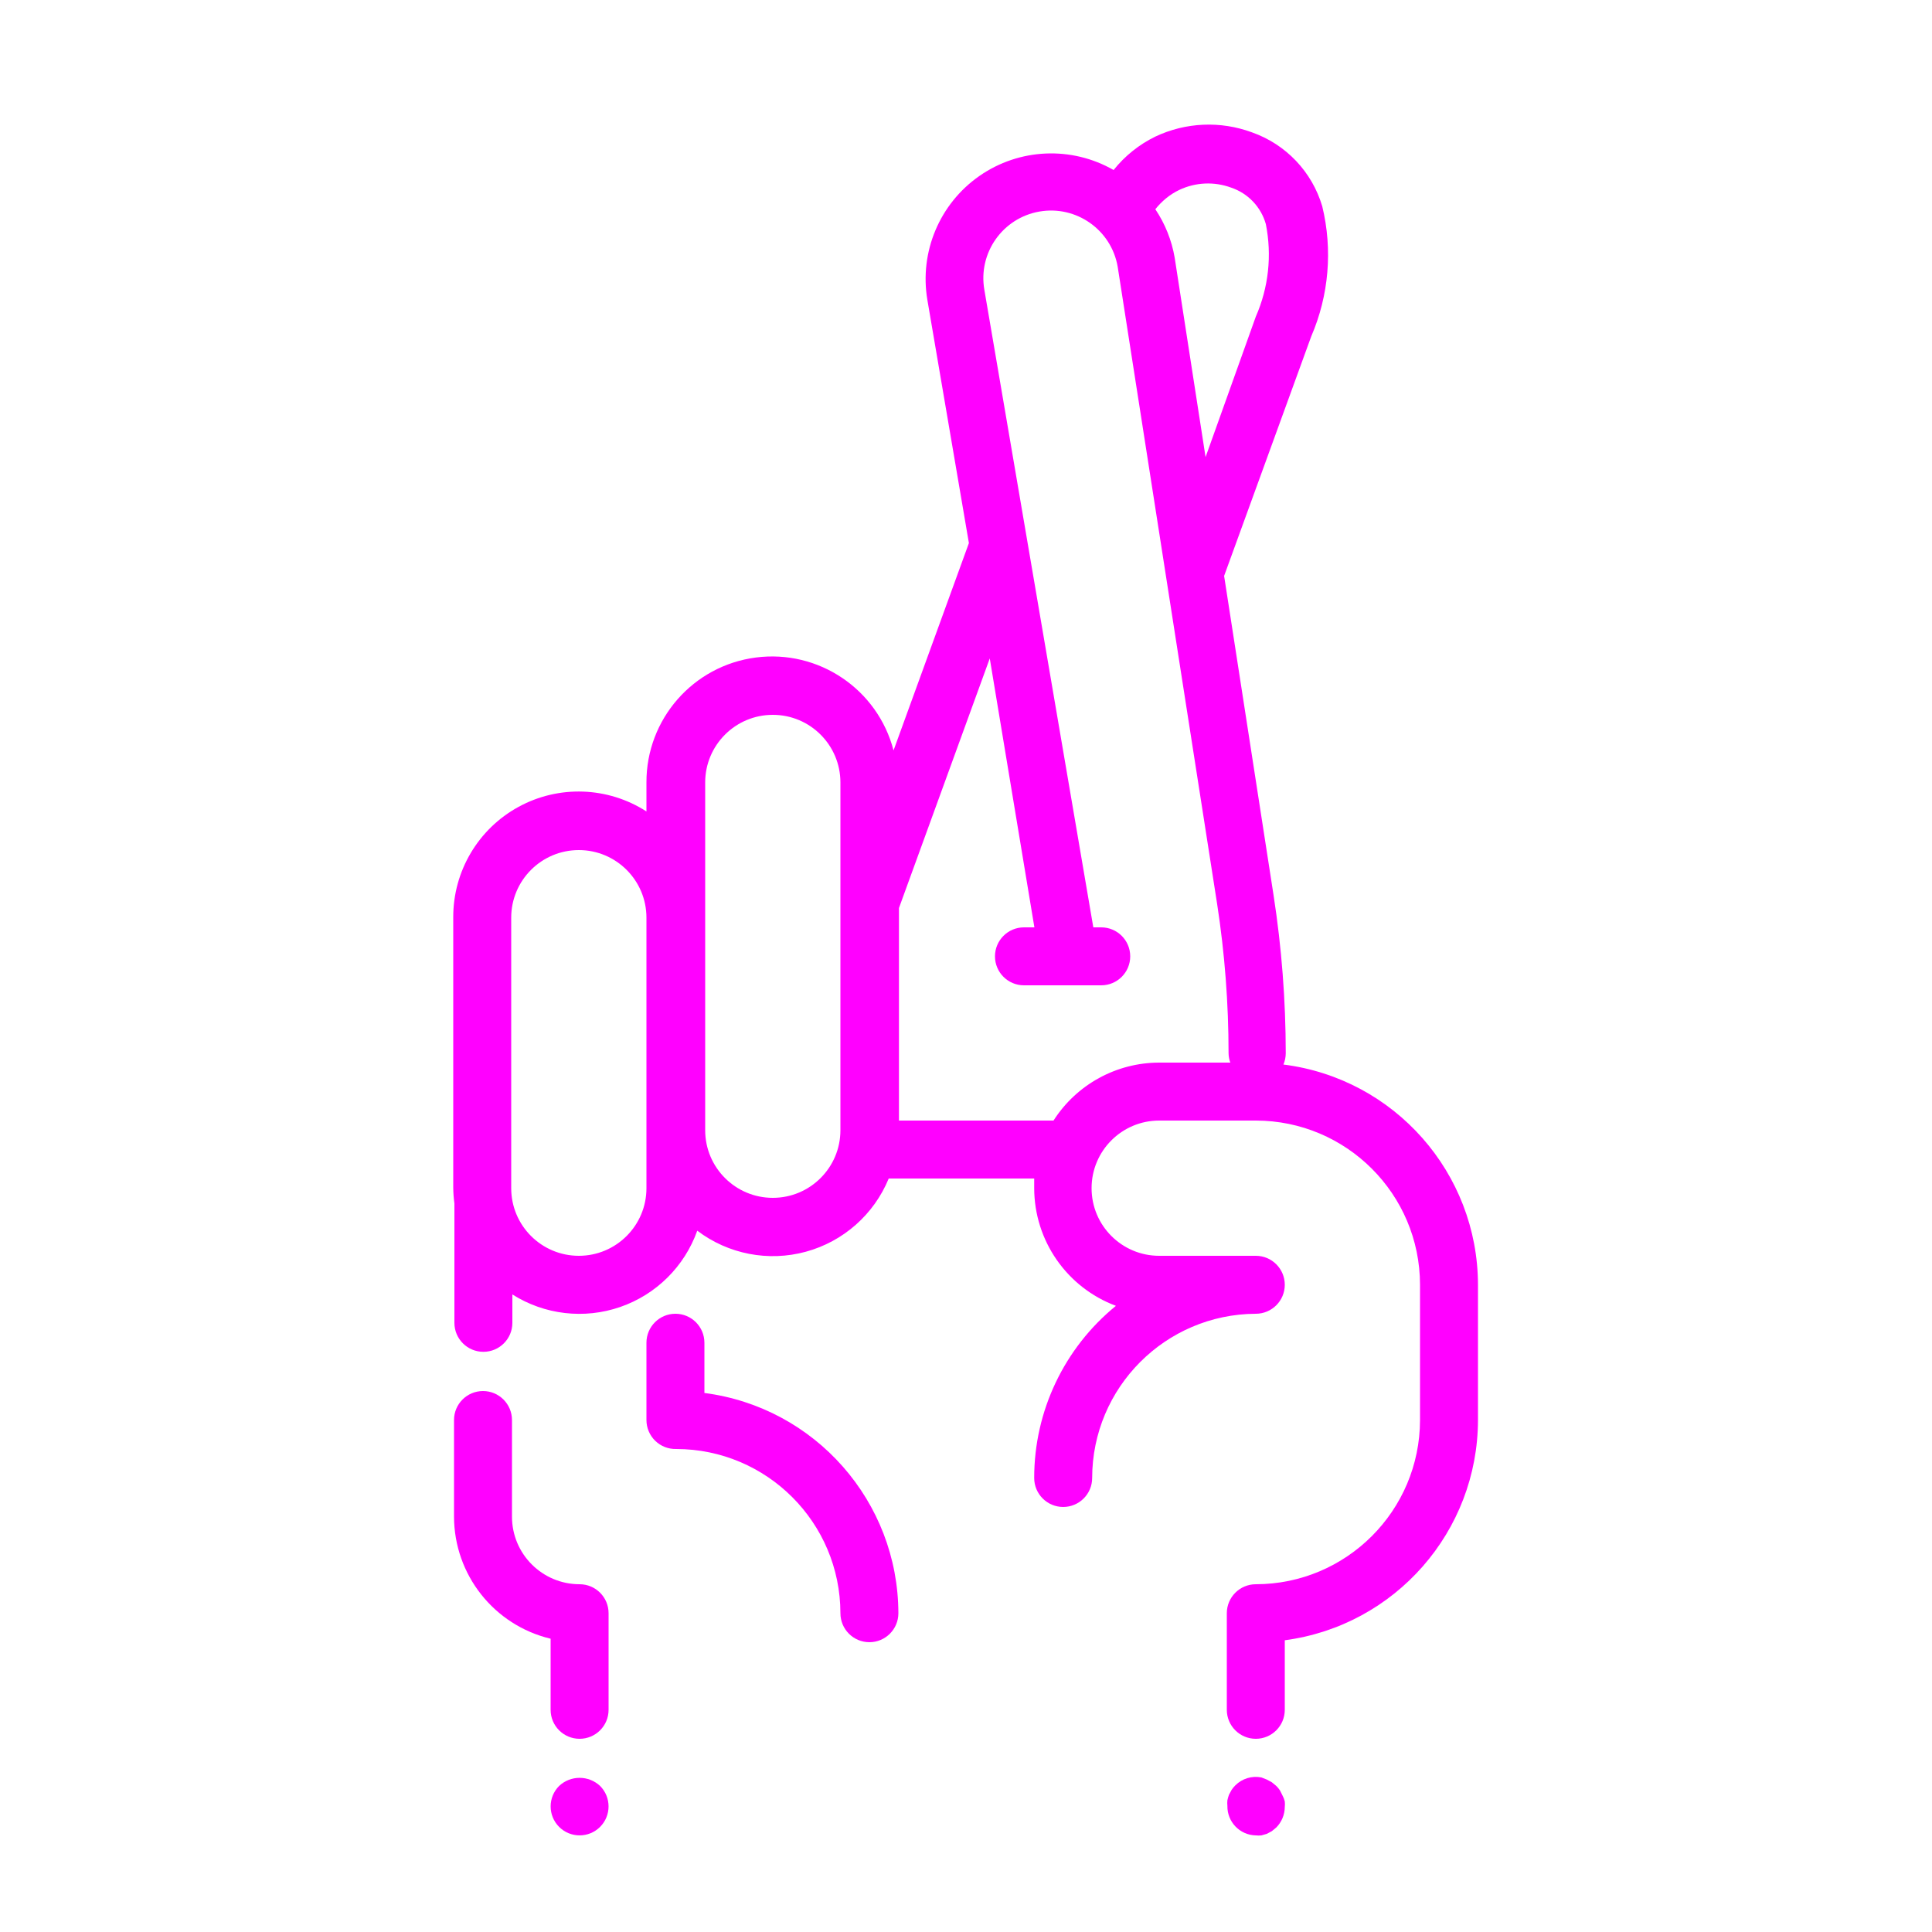
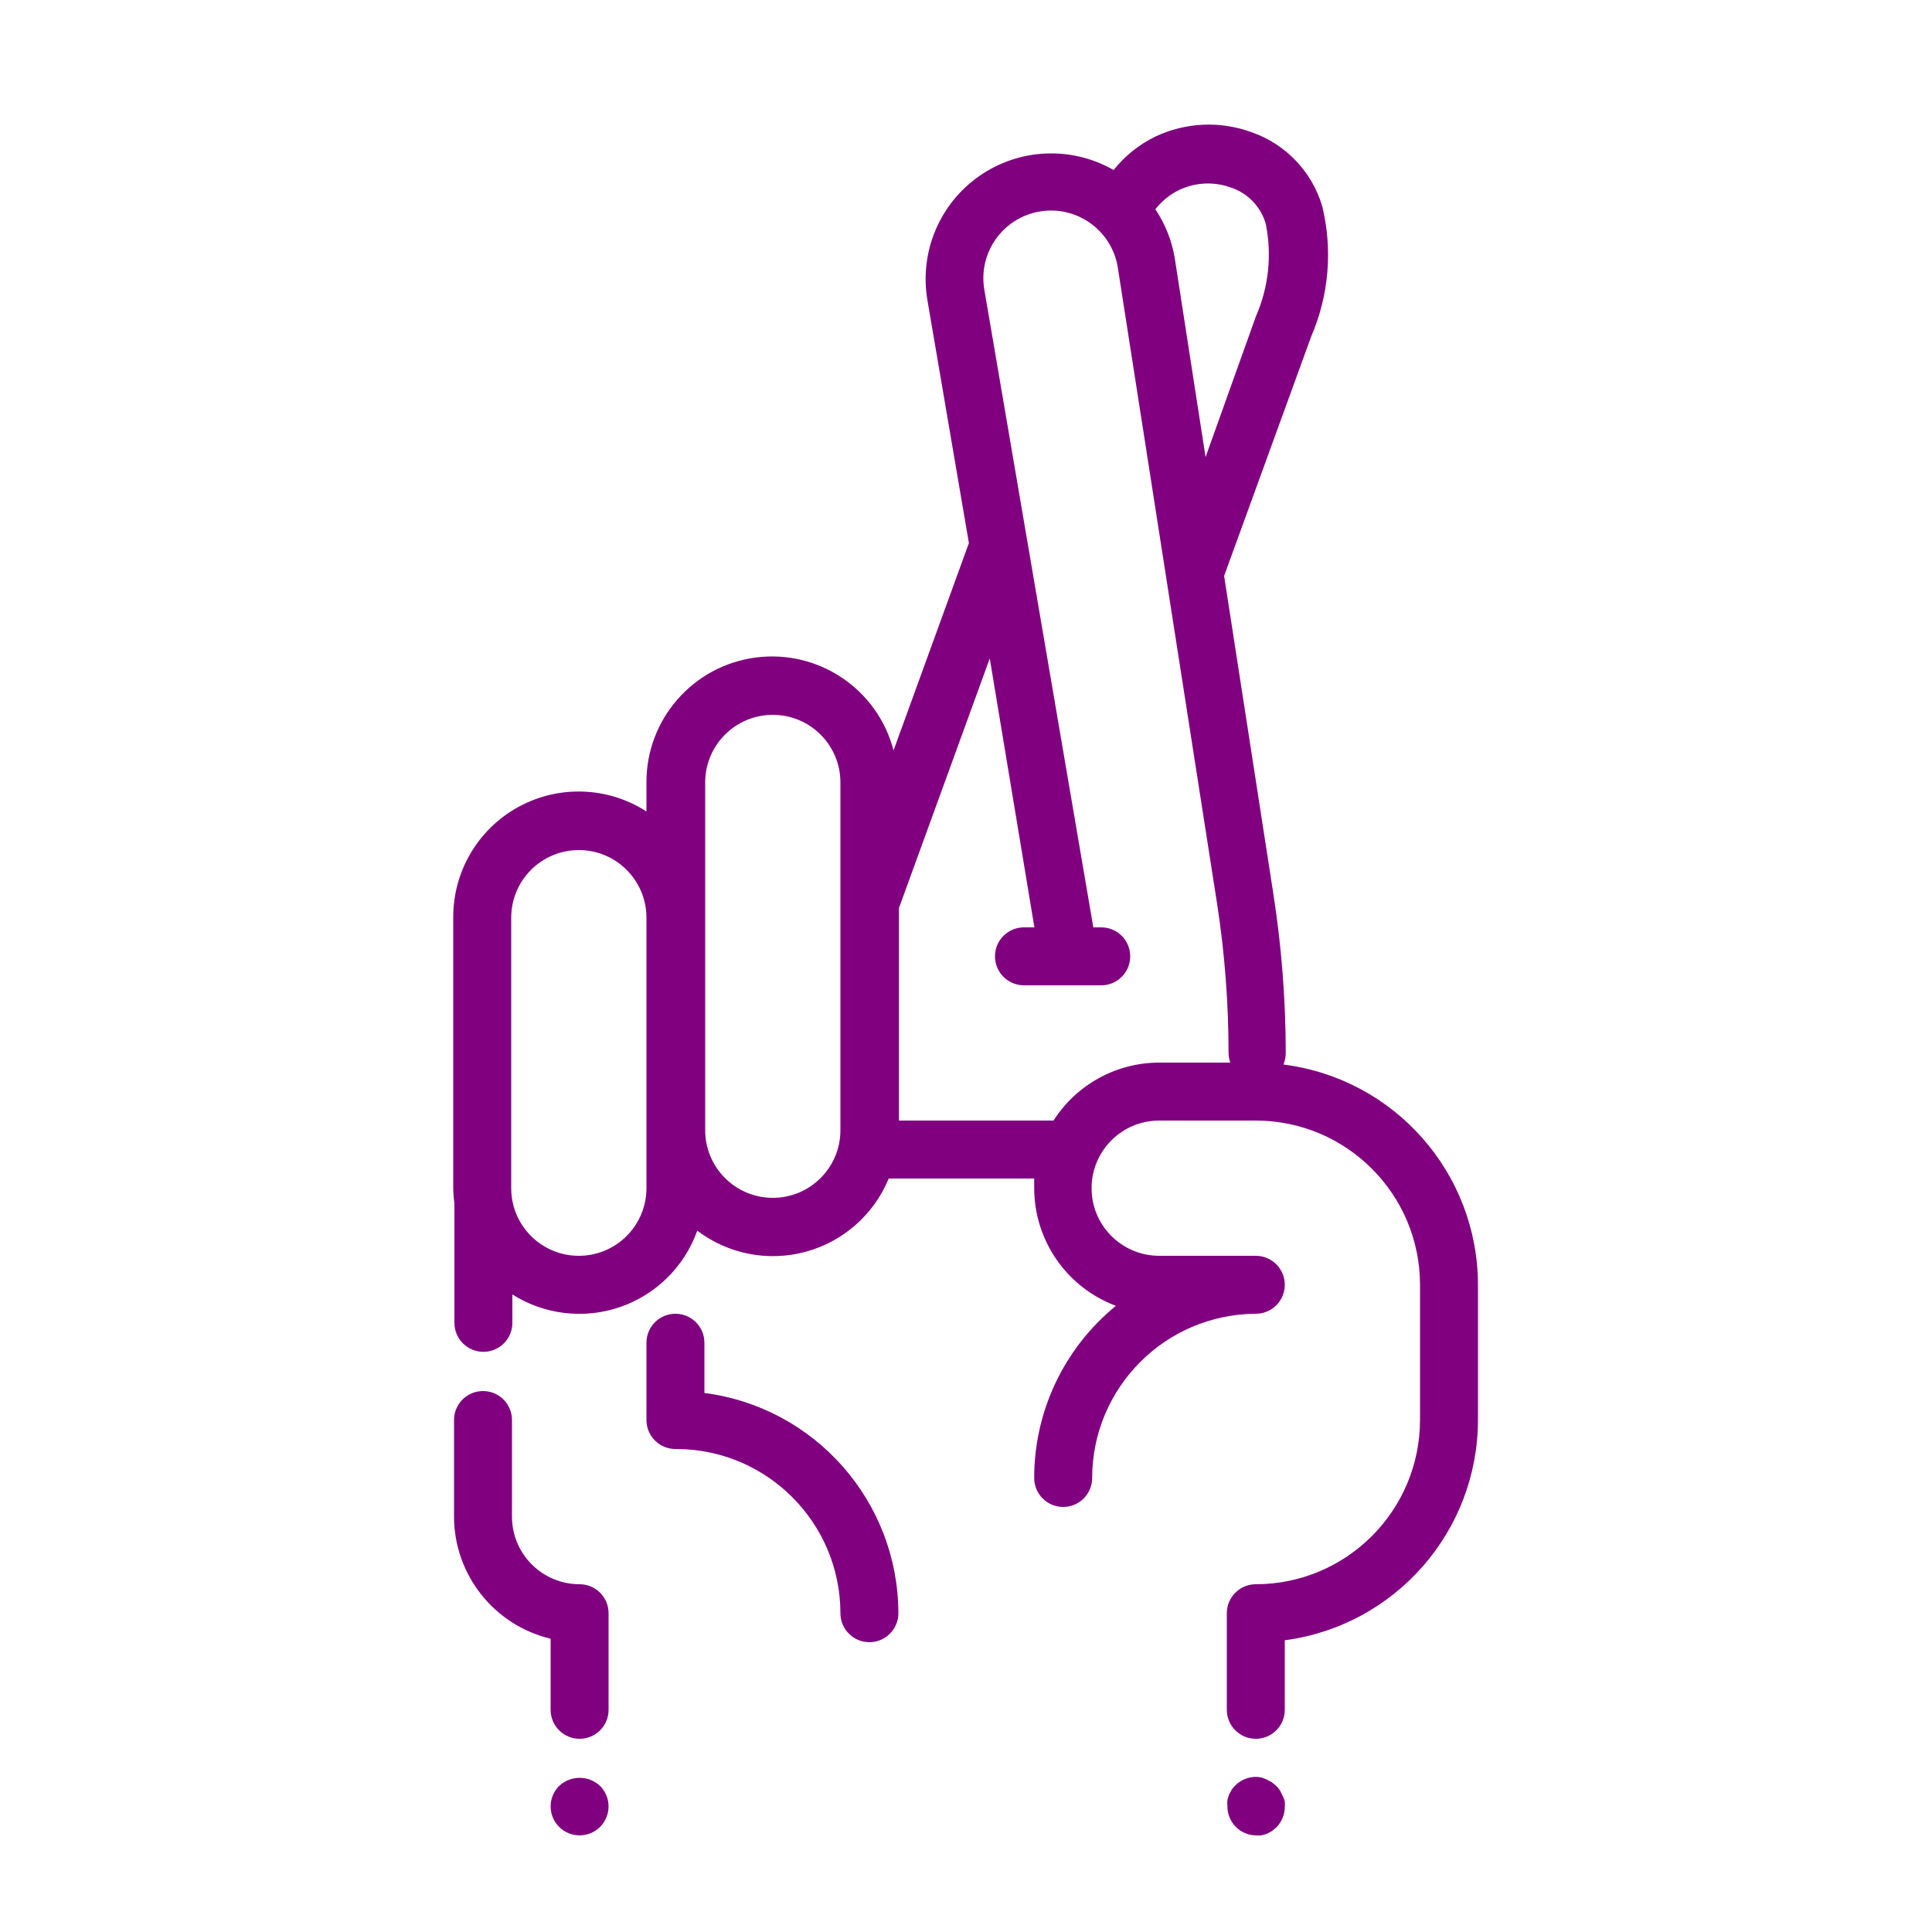
- <svg xmlns="http://www.w3.org/2000/svg" viewBox="0 0 100 100" x="0px" y="0px" style="fill:fuchsia">
+ <svg xmlns="http://www.w3.org/2000/svg" viewBox="0 0 100 100" x="0px" y="0px" style="fill:purple">
  <path d="M36.46,72.1V69.5a1.5,1.5,0,0,0-3,0v4A1.5,1.5,0,0,0,35,75a8.51,8.51,0,0,1,8.5,8.5,1.5,1.5,0,0,0,3,0A11.52,11.52,0,0,0,36.46,72.1Z" />
  <path d="M66.43,55.1a1.5,1.5,0,0,0,.12-.58,53.68,53.68,0,0,0-.63-8.18L63.36,29.81l4.51-12.4a10.66,10.66,0,0,0,.57-6.73A5.8,5.8,0,0,0,64.8,6.85a6.46,6.46,0,0,0-5,.22A6.29,6.29,0,0,0,57.64,8.8,6.5,6.5,0,0,0,48,15.52l2.15,12.59-3.9,10.73A6.5,6.5,0,0,0,33.46,40.5V42a6.49,6.49,0,0,0-10,5.47v14a6.48,6.48,0,0,0,.06.82l0,.18v6a1.5,1.5,0,0,0,3,0V67a6.48,6.48,0,0,0,9.57-3.3A6.48,6.48,0,0,0,46,61h7.53c0,.17,0,.33,0,.5a6.51,6.51,0,0,0,4.23,6.09,11.48,11.48,0,0,0-4.23,8.91,1.5,1.5,0,0,0,3,0A8.51,8.51,0,0,1,65,68a1.5,1.5,0,0,0,0-3H60a3.5,3.5,0,0,1,0-7h5a8.51,8.51,0,0,1,8.5,8.5v7A8.51,8.51,0,0,1,65,82a1.5,1.5,0,0,0-1.5,1.5v5a1.5,1.5,0,0,0,3,0V84.9a11.52,11.52,0,0,0,10-11.4v-7A11.51,11.51,0,0,0,66.43,55.1ZM60.35,10.27l0,0a3.31,3.31,0,0,1,.69-.44,3.47,3.47,0,0,1,2.68-.12,2.79,2.79,0,0,1,1.8,1.89A8,8,0,0,1,65,16.39L62.4,23.66,60.8,13.33a6.45,6.45,0,0,0-1-2.5A3.72,3.72,0,0,1,60.35,10.27ZM33.46,61.5a3.5,3.5,0,0,1-7,0v-14a3.5,3.5,0,0,1,7,0v14ZM40,62a3.5,3.5,0,0,1-3.5-3.5v-18a3.5,3.5,0,0,1,7,0v18A3.5,3.5,0,0,1,40,62Zm20-7a6.5,6.5,0,0,0-5.47,3h-8V47l4.7-12.92L53.54,48H53a1.5,1.5,0,0,0,0,3h4a1.5,1.5,0,0,0,0-3h-.41L50.95,15a3.5,3.5,0,0,1,6.9-1.2L63,46.8a50.67,50.67,0,0,1,.59,7.72,1.48,1.48,0,0,0,.09.48Z" />
  <path d="M28.94,92.44a1.5,1.5,0,0,0,0,2.12,1.5,1.5,0,0,0,2.12,0,1.5,1.5,0,0,0,0-2.12A1.55,1.55,0,0,0,28.94,92.44Z" />
  <path d="M66.38,92.93l-.13-.26a1.45,1.45,0,0,0-.19-.23l-.23-.19-.26-.14L65.29,92a1.5,1.5,0,0,0-1.35.41,1.44,1.44,0,0,0-.19.23l-.14.26a2.35,2.35,0,0,0-.08.28,1.32,1.32,0,0,0,0,.29A1.5,1.5,0,0,0,65,95a1.36,1.36,0,0,0,.29,0l.28-.08.26-.14.23-.19a1.52,1.52,0,0,0,.44-1.06,1.32,1.32,0,0,0,0-.29A1.29,1.29,0,0,0,66.38,92.93Z" />
  <path d="M30,82a3.5,3.5,0,0,1-3.5-3.5v-5a1.5,1.5,0,0,0-3,0v5a6.51,6.51,0,0,0,5,6.32V88.5a1.5,1.5,0,0,0,3,0v-5A1.5,1.5,0,0,0,30,82Z" />
</svg>
